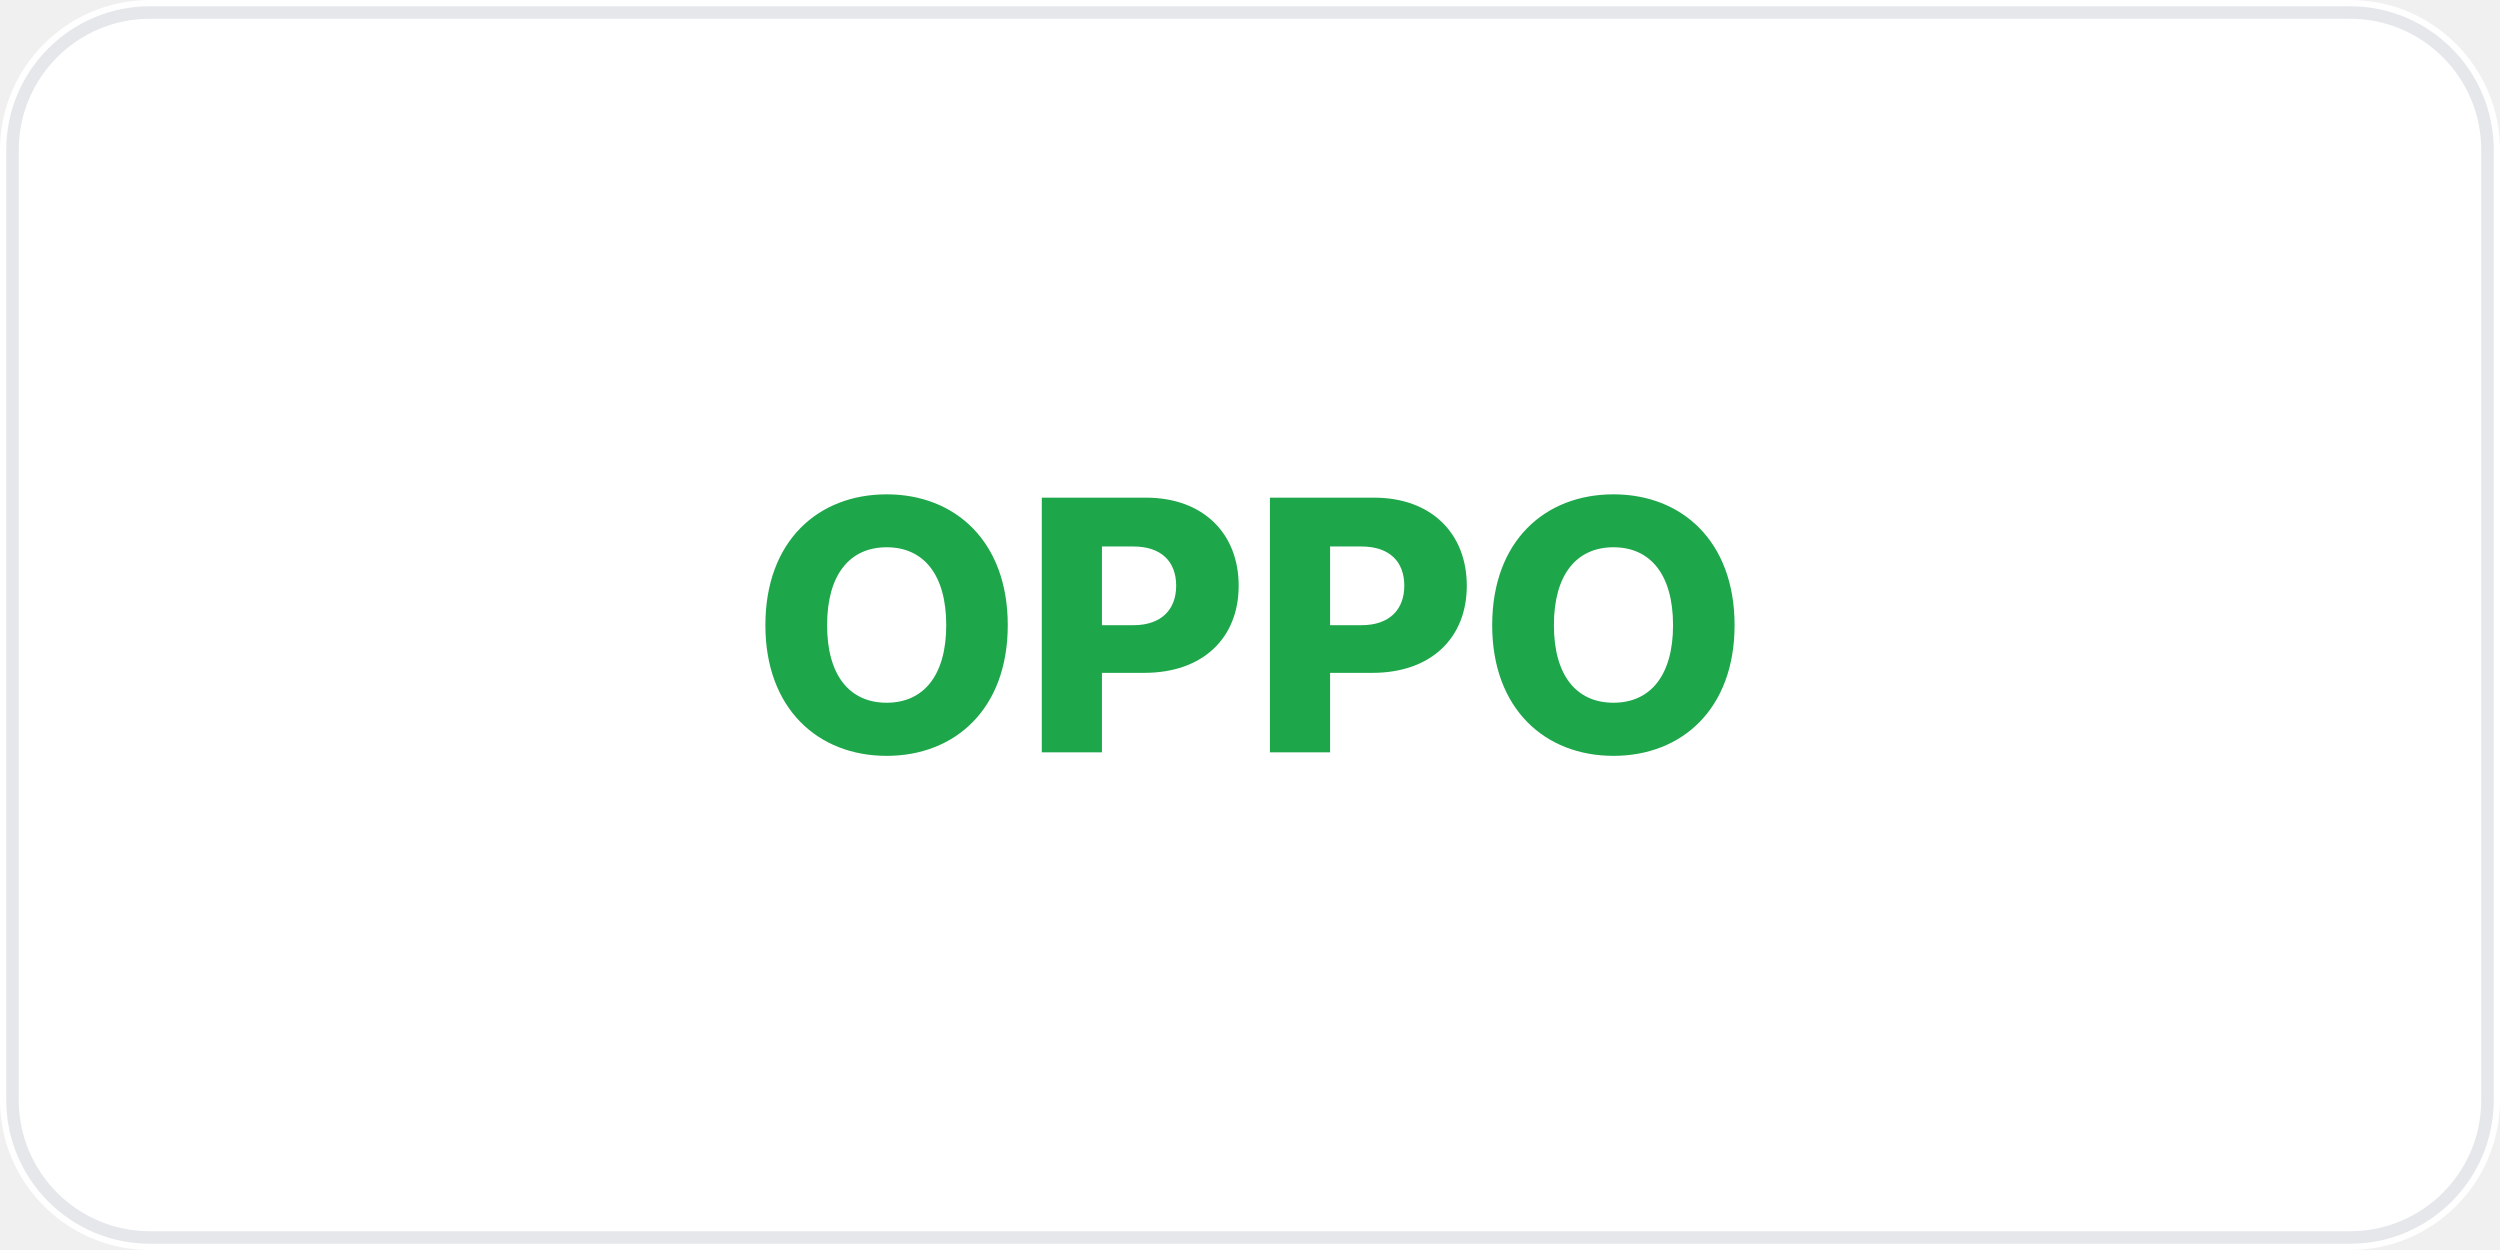
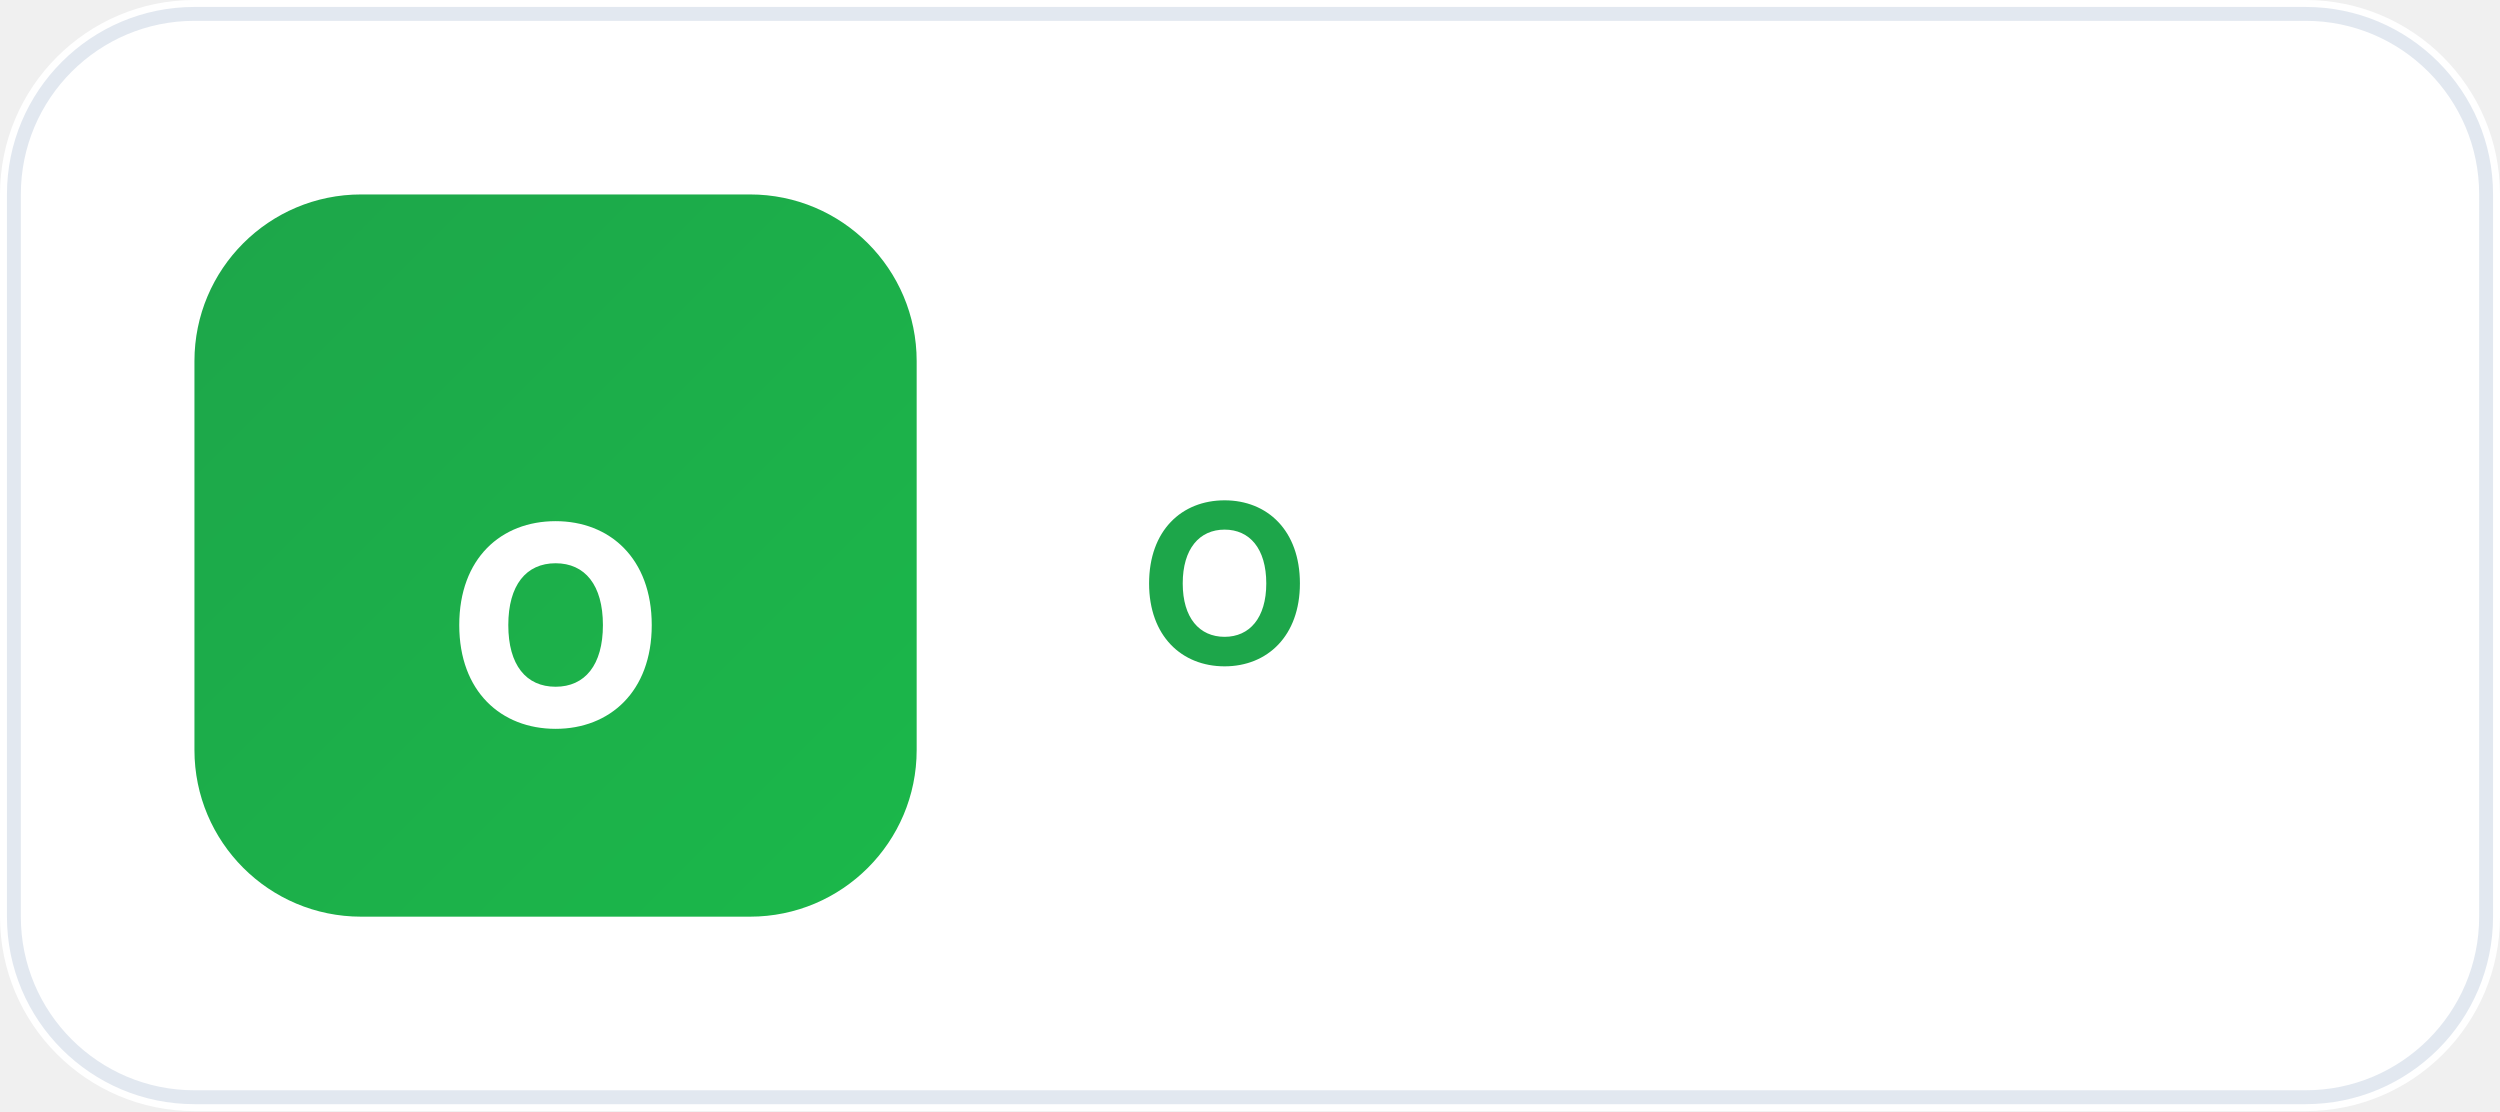
- <svg xmlns="http://www.w3.org/2000/svg" viewBox="0 0 200 100" width="200" height="100">
-   <rect width="200" height="100" fill="white" rx="12" />
-   <rect x="1" y="1" width="198" height="98" rx="11" fill="none" stroke="#E5E7EB" stroke-width="1" />
-   <text x="100" y="50" font-family="system-ui, -apple-system, sans-serif" font-size="28" font-weight="800" fill="#1DA64A" text-anchor="middle" dominant-baseline="central">OPPO</text>
+ <svg xmlns="http://www.w3.org/2000/svg" viewBox="0 0 180 80" width="180" height="80">
+   <rect width="180" height="80" fill="white" rx="14" />
+   <rect x="1" y="1" width="178" height="78" rx="13" fill="none" stroke="#e2e8f0" stroke-width="1" />
+   <rect x="14" y="14" width="52" height="52" rx="12" fill="url(#g)" />
+   <defs>
+     <linearGradient id="g" x1="0%" y1="0%" x2="100%" y2="100%">
+       <stop offset="0%" style="stop-color:#1DA64A" />
+       <stop offset="100%" style="stop-color:#1BB84A" />
+     </linearGradient>
+   </defs>
+   <text x="40" y="45" font-family="system-ui, -apple-system, sans-serif" font-size="20" font-weight="800" fill="white" text-anchor="middle" dominant-baseline="central">O</text>
+   <text x="82" y="42" font-family="system-ui, -apple-system, sans-serif" font-size="16" font-weight="700" fill="#1DA64A" dominant-baseline="central">O</text>
</svg>
